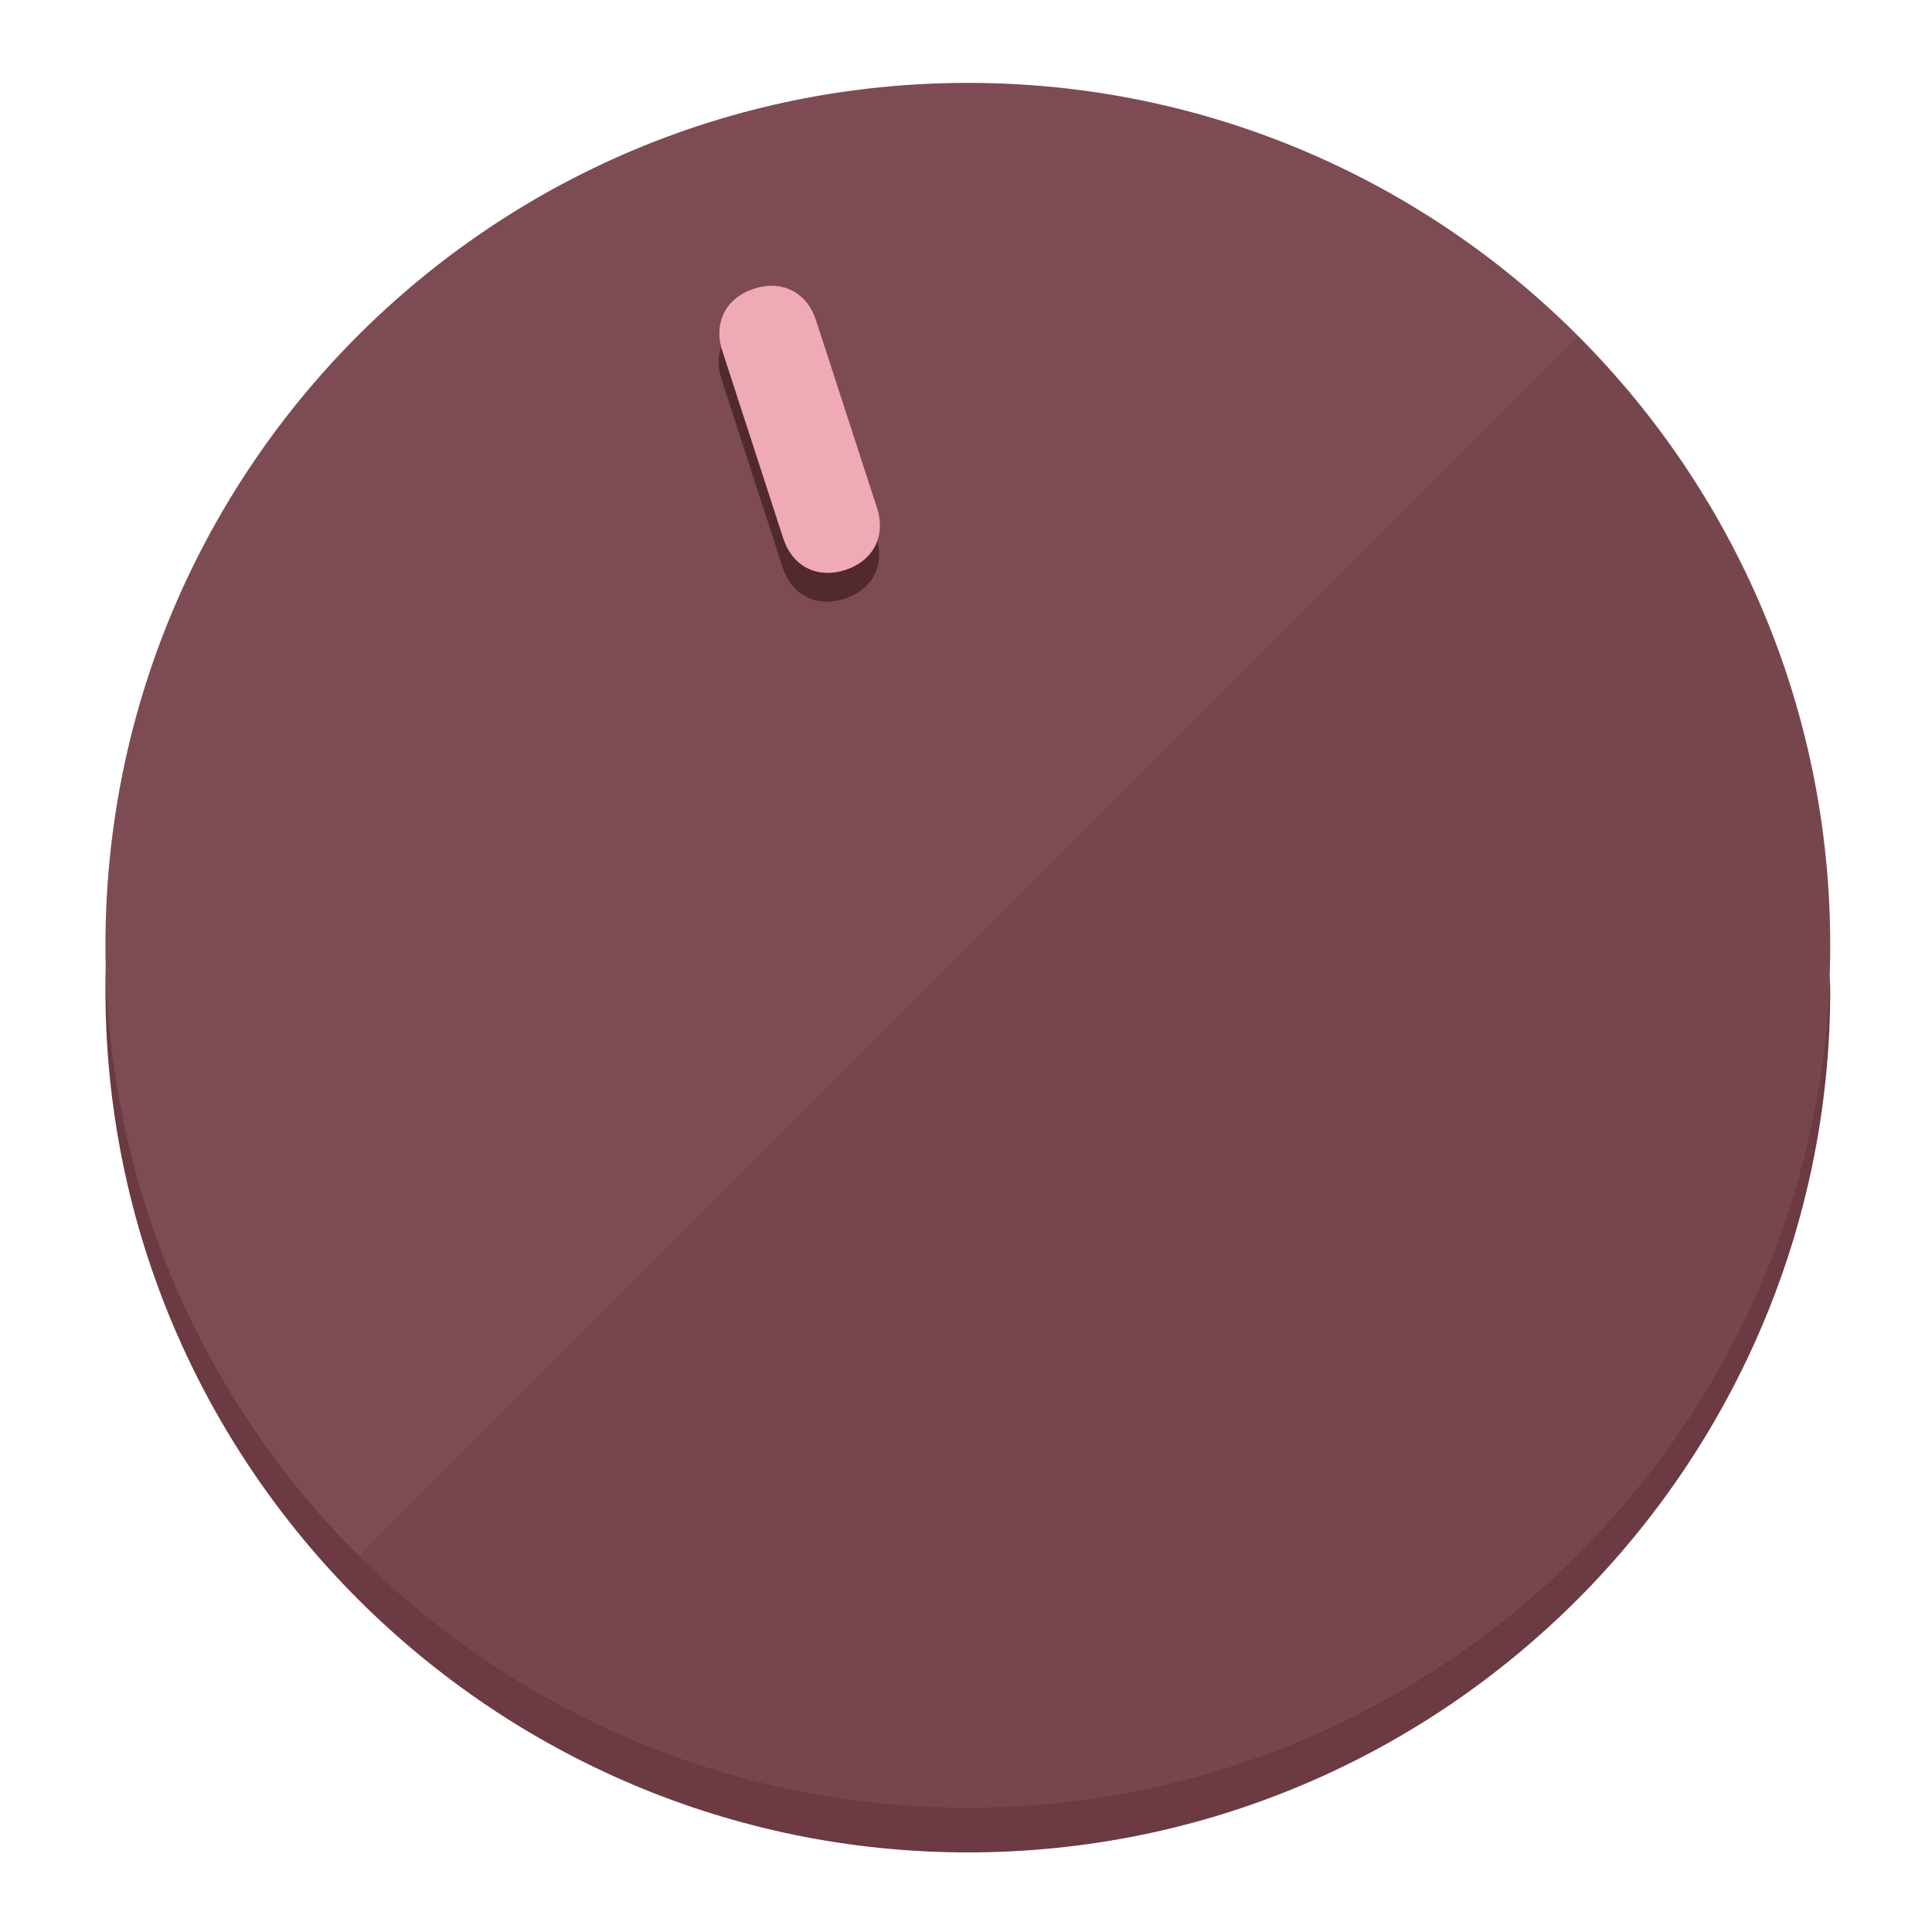
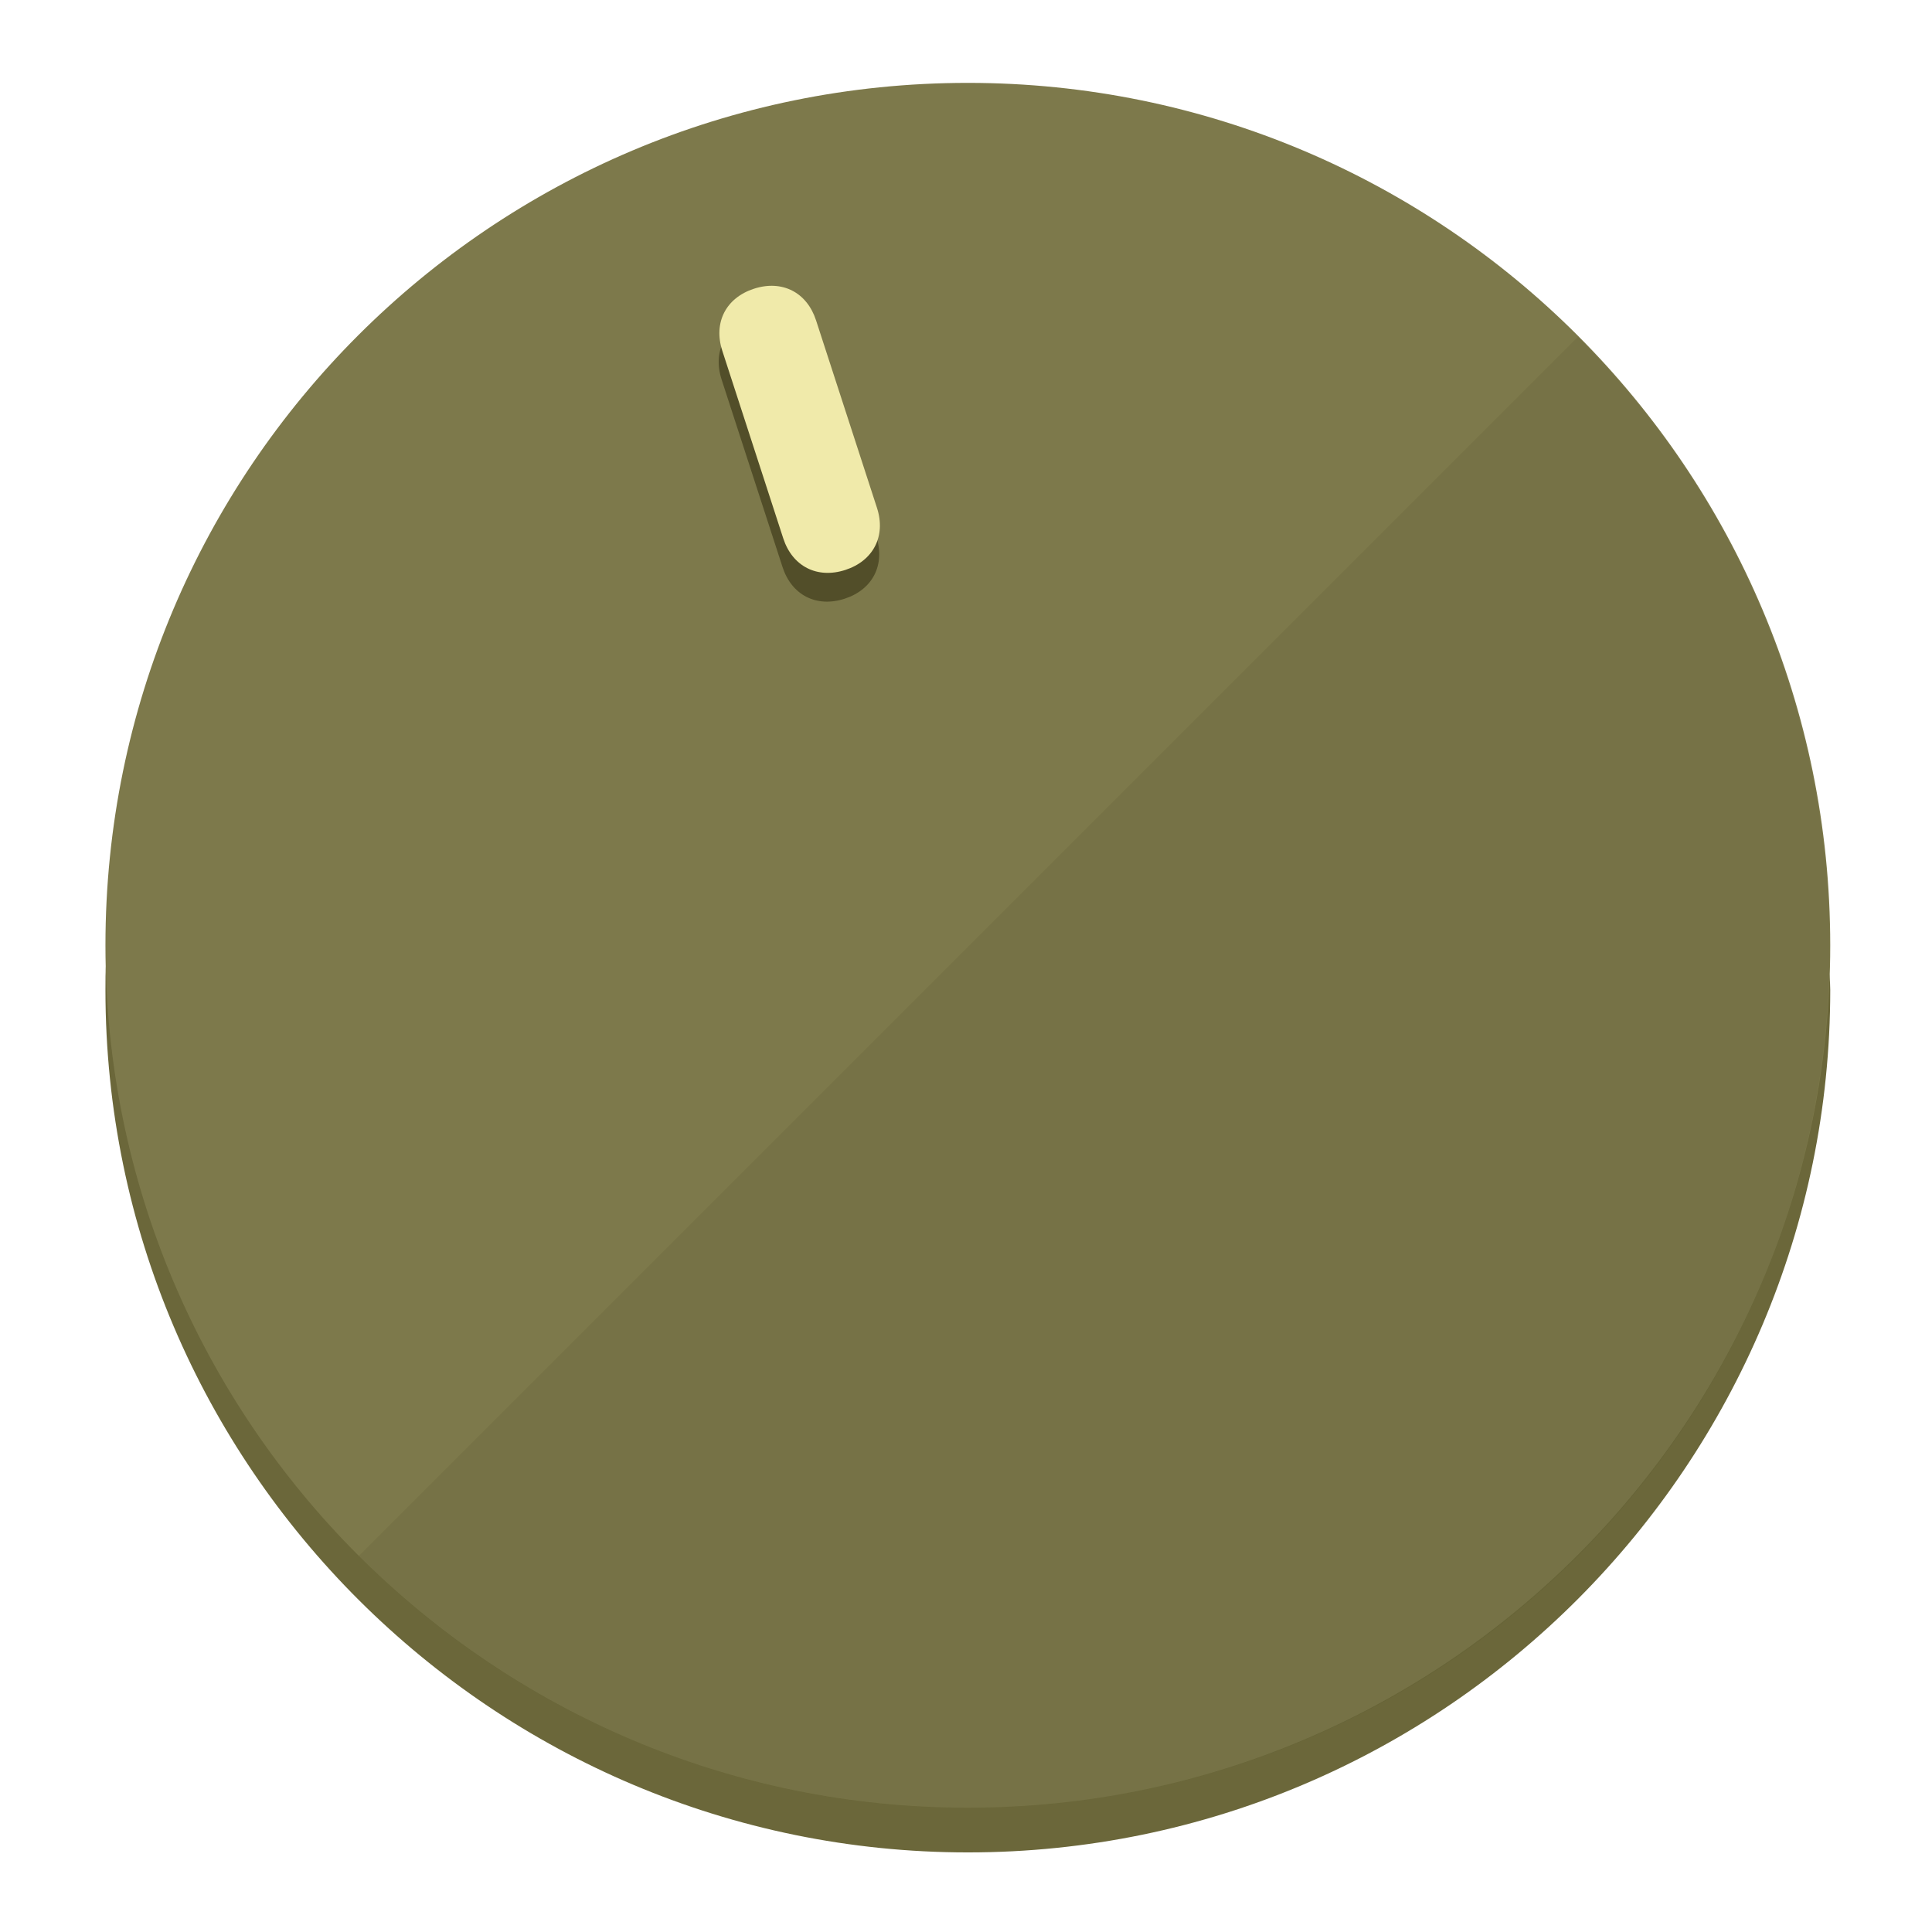
<svg xmlns="http://www.w3.org/2000/svg" height="120px" width="120px" version="1.1" id="Layer_1" viewBox="0 0 496.8 496.8" xml:space="preserve">
  <defs id="defs23" />
  <g id="g3158">
-     <path style="display:inline;fill:#6B3A42;fill-opacity:1;stroke-width:1.584" d="m 248.875,445.92 c 116.582,0 212.89,-91.238 220.493,-205.286 0,5.069 1.267,8.87 1.267,13.939 0,121.651 -98.842,221.76 -221.76,221.76 -121.651,0 -221.76,-98.842 -221.76,-221.76 0,-5.069 0,-8.87 1.267,-13.939 7.603,114.048 103.91,205.286 220.493,205.286 z" id="path8" />
-     <circle style="display:inline;fill:#7D4B53;fill-opacity:1;stroke-width:1.584" cx="248.875" cy="243.071" r="221.76" id="circle12" />
-     <path style="display:inline;fill:#52292F;fill-opacity:0.154;stroke-width:1.587" d="m 405.744,86.606 c 86.308,86.308 86.308,227.193 0,313.5 -86.308,86.308 -227.193,86.308 -313.5,0" id="path14" />
+     <path style="display:inline;fill:#6B673A;fill-opacity:1;stroke-width:1.584" d="m 248.875,445.92 c 116.582,0 212.89,-91.238 220.493,-205.286 0,5.069 1.267,8.87 1.267,13.939 0,121.651 -98.842,221.76 -221.76,221.76 -121.651,0 -221.76,-98.842 -221.76,-221.76 0,-5.069 0,-8.87 1.267,-13.939 7.603,114.048 103.91,205.286 220.493,205.286 z" id="path8" />
+     <circle style="display:inline;fill:#7D794B;fill-opacity:1;stroke-width:1.584" cx="248.875" cy="243.071" r="221.76" id="circle12" />
+     <path style="display:inline;fill:#524E29;fill-opacity:0.154;stroke-width:1.587" d="m 405.744,86.606 c 86.308,86.308 86.308,227.193 0,313.5 -86.308,86.308 -227.193,86.308 -313.5,0" id="path14" />
  </g>
  <g id="g3198">
    <circle style="display:none;fill:#000000;fill-opacity:0;stroke-width:1.584" cx="161.035" cy="308.441" r="221.76" id="circle12-3" transform="rotate(-18)" />
-     <path style="display:inline;fill:#52292F;fill-opacity:1;stroke-width:1.584" d="m 225.329,137.988 c 2.35,7.231 -0.905,13.618 -8.136,15.968 v 0 c -7.231,2.35 -13.618,-0.905 -15.968,-8.136 L 185.562,97.613 c -2.349,-7.231 0.905,-13.618 8.136,-15.968 v 0 c 7.231,-2.35 13.618,0.905 15.968,8.136 z" id="path3789" />
-     <path style="display:inline;fill:#F0AAB5;stroke-width:1.584" d="m 225.506,130.588 c 2.35,7.231 -0.905,13.618 -8.136,15.968 v 0 c -7.231,2.35 -13.618,-0.905 -15.968,-8.136 L 185.739,90.213 c -2.35,-7.231 0.905,-13.618 8.136,-15.968 v 0 c 7.231,-2.35 13.618,0.905 15.968,8.136 z" id="path915" />
+     <path style="display:inline;fill:#524E29;fill-opacity:1;stroke-width:1.584" d="m 225.329,137.988 c 2.35,7.231 -0.905,13.618 -8.136,15.968 v 0 c -7.231,2.35 -13.618,-0.905 -15.968,-8.136 L 185.562,97.613 c -2.349,-7.231 0.905,-13.618 8.136,-15.968 v 0 c 7.231,-2.35 13.618,0.905 15.968,8.136 z" id="path3789" />
+     <path style="display:inline;fill:#F0EAAA;stroke-width:1.584" d="m 225.506,130.588 c 2.35,7.231 -0.905,13.618 -8.136,15.968 v 0 c -7.231,2.35 -13.618,-0.905 -15.968,-8.136 L 185.739,90.213 c -2.35,-7.231 0.905,-13.618 8.136,-15.968 v 0 c 7.231,-2.35 13.618,0.905 15.968,8.136 z" id="path915" />
  </g>
</svg>
